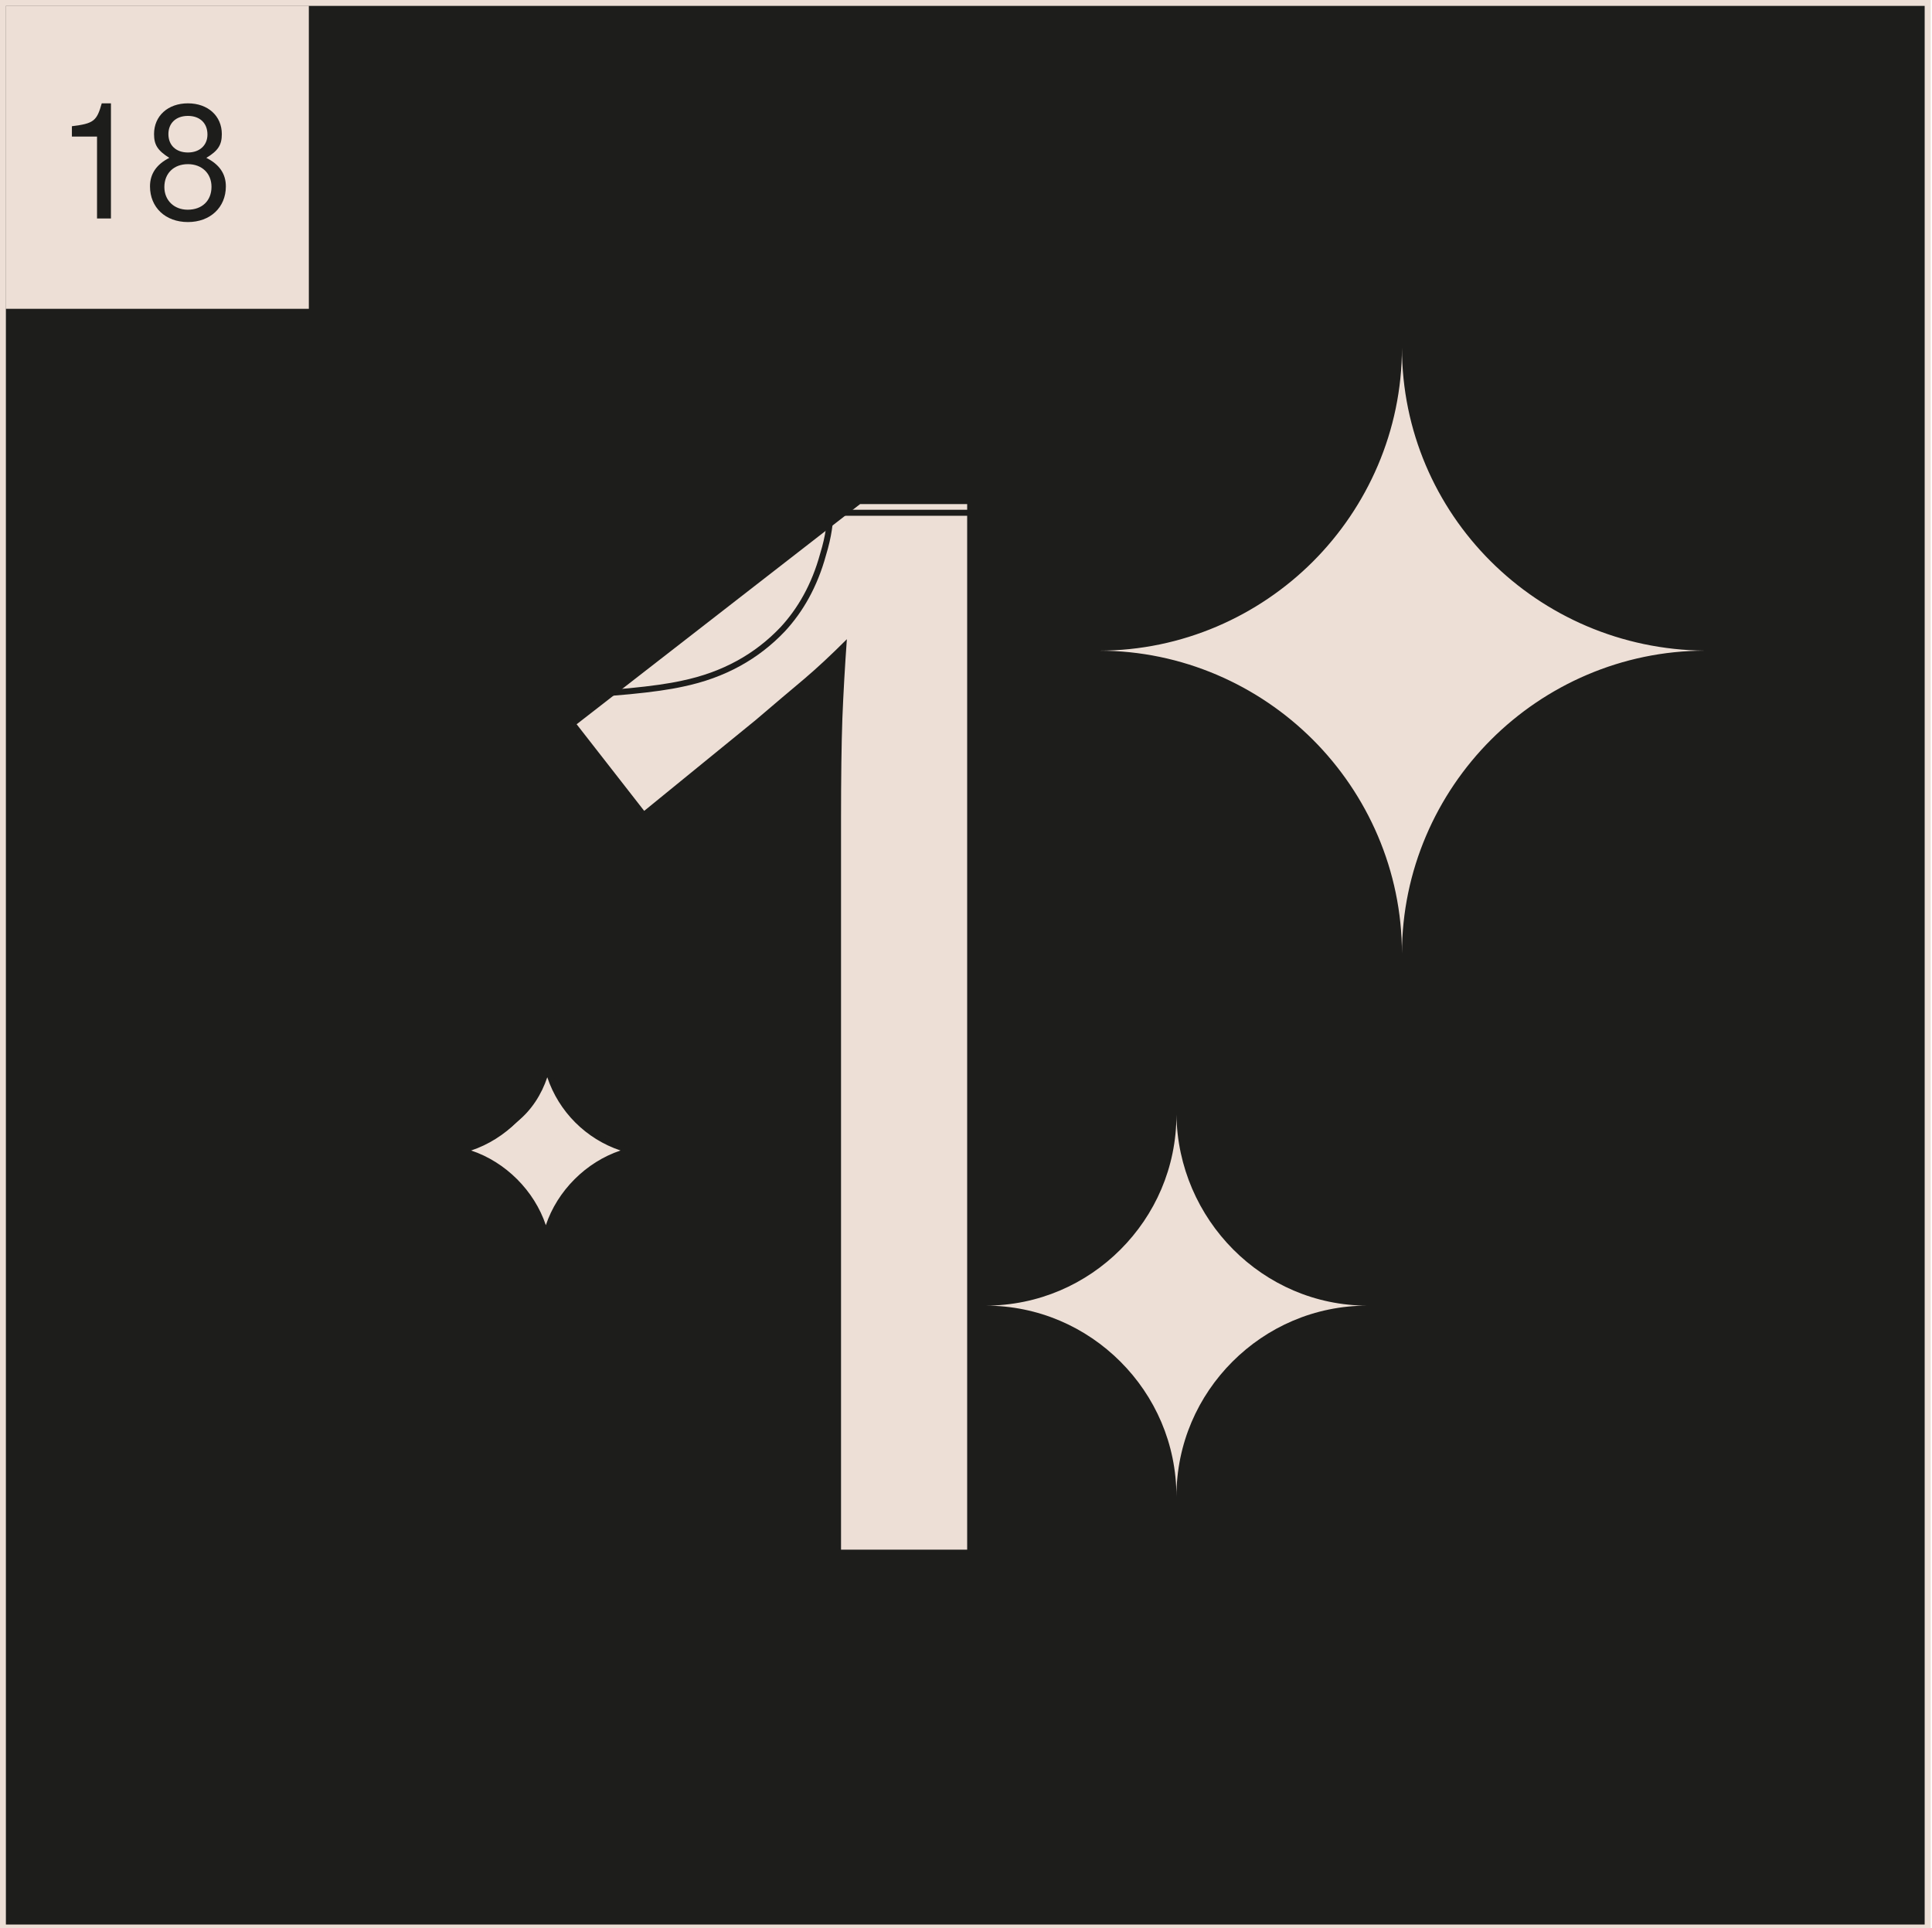
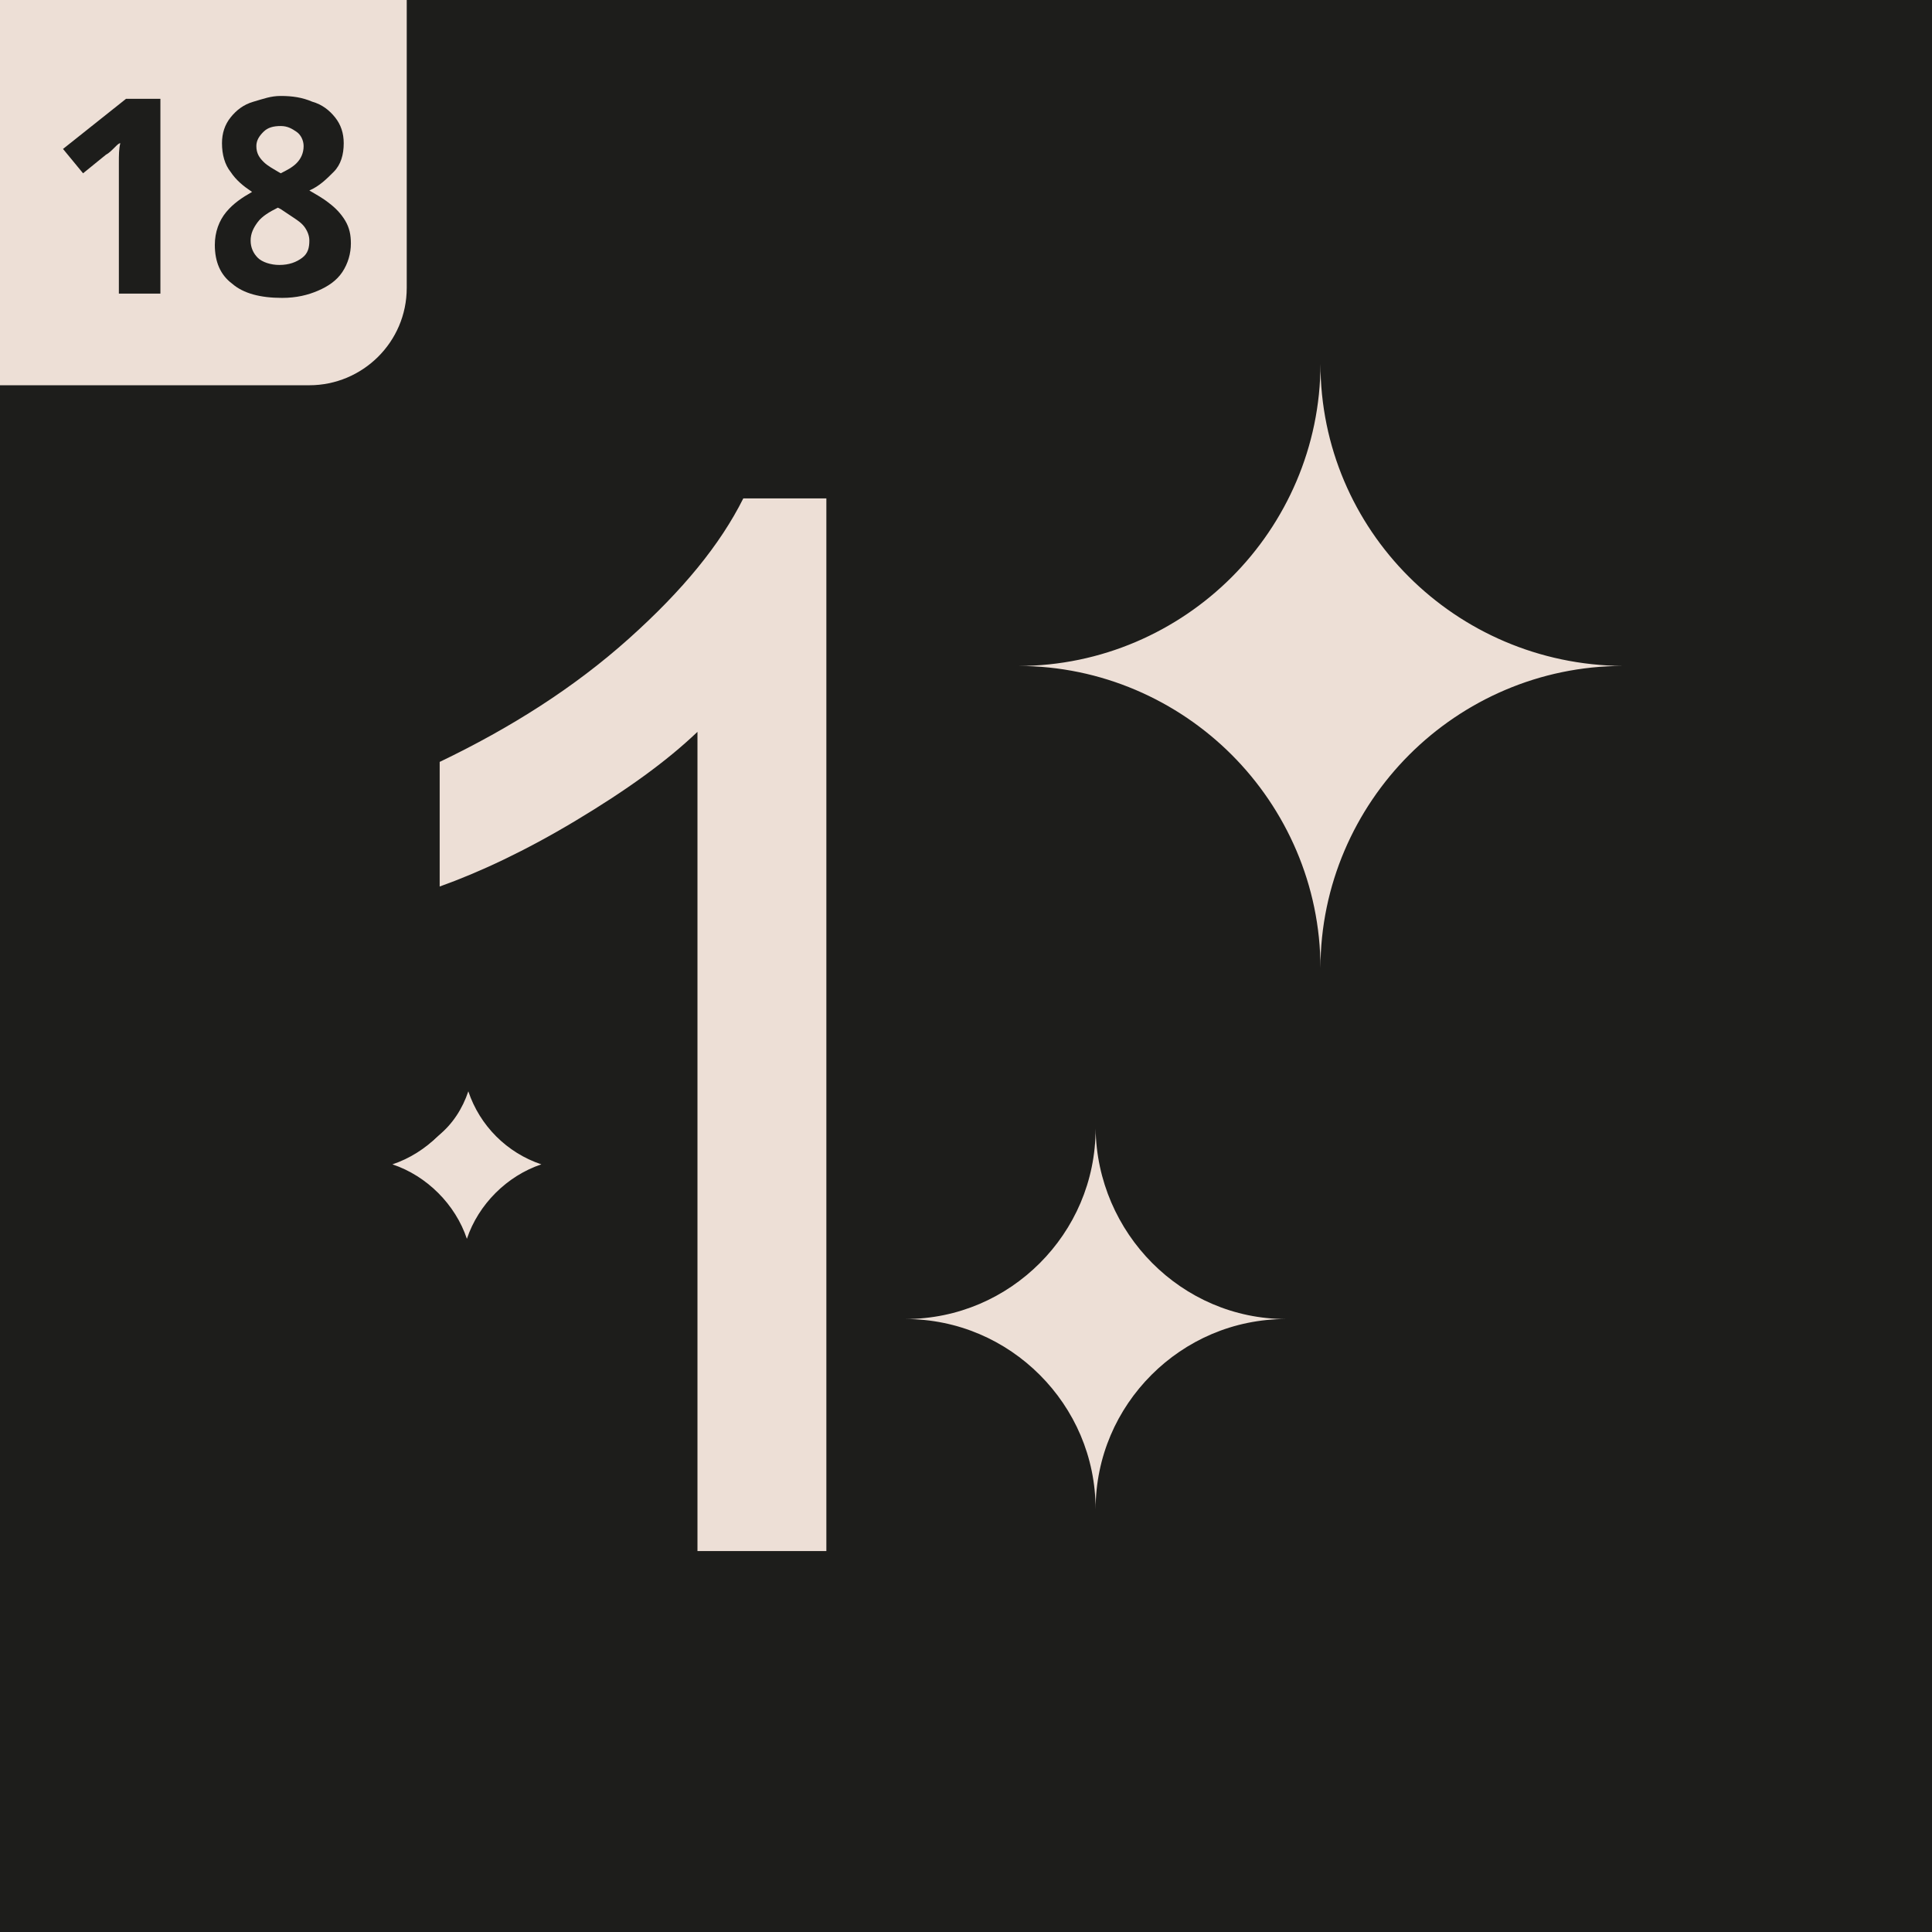
- <svg xmlns="http://www.w3.org/2000/svg" version="1.1" id="Layer_1" x="0px" y="0px" viewBox="0 0 134.5 134.2" style="enable-background:new 0 0 134.5 134.2;" xml:space="preserve">
+ <svg xmlns="http://www.w3.org/2000/svg" version="1.1" id="Capa_1" x="0px" y="0px" viewBox="0 0 134.9 134.9" style="enable-background:new 0 0 134.9 134.9;" xml:space="preserve">
  <style type="text/css">
- 	.st0{fill:#1D1D1B;stroke:#EDDFD6;stroke-width:0.42;stroke-miterlimit:10;}
+ 	.st0{fill:#1D1D1B;}
	.st1{fill:#EDDFD6;}
- 	.st2{fill:#1D1D1B;}
- 	.st3{font-family:'Helvetica';}
- 	.st4{font-size:11.07px;}
- 	.st5{font-family:'Helvetica-Bold';}
- 	.st6{font-size:102.22px;}
+ 	.st2{fill:#222222;}
+ 	.st3{fill:#EDDFD6;stroke:#1D1D1B;stroke-width:0.42;stroke-linecap:round;stroke-linejoin:round;}
+ 	.st4{fill:#1D1D1B;stroke:#EDDFD6;stroke-width:0.42;stroke-miterlimit:10;}
+ 	.st5{fill:none;stroke:#1D1D1B;stroke-width:0.42;stroke-miterlimit:10;}
+ 	.st6{fill:#00AEEF;}
	.st7{enable-background:new    ;}
- 	.st8{fill:none;stroke:#1D1D1B;stroke-width:0.42;stroke-miterlimit:10;}
+ 	.st8{fill:#EDDFD6;stroke:#1D1D1B;stroke-width:0.644;stroke-miterlimit:10;}
+ 	.st9{fill:#EDDFD6;stroke:#1D1D1B;stroke-width:0.607;stroke-miterlimit:10;}
+ 	.st10{fill:#EDDFD6;stroke:#1D1D1B;stroke-width:0.51;stroke-miterlimit:10;}
+ 	.st11{fill:#EDDFD6;stroke:#1D1D1B;stroke-width:0.42;stroke-miterlimit:10;}
+ 	.st12{fill:#EDDFD6;stroke:#1D1D1B;stroke-width:0.636;stroke-miterlimit:10;}
+ 	.st13{fill:#EDDFD6;stroke:#1D1D1B;stroke-width:0.6;stroke-miterlimit:10;}
+ 	.st14{fill:#EDDFD6;stroke:#1D1D1B;stroke-width:0.504;stroke-miterlimit:10;}
+ 	.st15{fill:#EDDFD6;stroke:#1D1D1B;stroke-width:0.422;stroke-miterlimit:10;}
+ 	.st16{fill:#1D1D1B;stroke:#EDDFD6;stroke-width:0.422;stroke-miterlimit:10;}
+ 	.st17{fill:none;stroke:#1D1D1B;stroke-width:0.422;stroke-miterlimit:10;}
+ 	.st18{fill:none;stroke:#EDDFD6;stroke-width:0.422;stroke-linecap:round;stroke-linejoin:round;}
+ 	.st19{fill:none;stroke:#EDDFD6;stroke-width:17;stroke-miterlimit:10;}
+ 	.st20{fill:#EDDFD6;stroke:#EDDFD6;stroke-width:0.42;stroke-miterlimit:10;}
+ 	.st21{fill:#EDDFD6;stroke:#1D1D1B;stroke-width:0.479;stroke-miterlimit:10;}
+ 	.st22{fill:#1D1D1B;stroke:#EDDFD6;stroke-width:0.479;stroke-miterlimit:10;}
+ 	.st23{fill:none;stroke:#1D1D1B;stroke-width:0.479;stroke-miterlimit:10;}
+ 	.st24{fill:none;stroke:#EDDFD6;stroke-width:0.479;stroke-miterlimit:10;}
+ 	.st25{fill:none;stroke:#EDDFD6;stroke-width:0.926;stroke-miterlimit:10;}
+ 	.st26{fill:#1D1D1B;stroke:#EDDFD6;stroke-width:0.53;stroke-miterlimit:10;}
+ 	.st27{fill:#1D1D1B;stroke:#EDDFD6;stroke-width:0.644;stroke-miterlimit:10;}
+ 	.st28{fill:#EDDFD6;stroke:#1D1D1B;stroke-width:0.644;stroke-miterlimit:10;}
+ 	.st29{fill:#EDDFD6;stroke:#1D1D1B;stroke-width:0.607;stroke-miterlimit:10;}
+ 	.st30{fill:#EDDFD6;stroke:#1D1D1B;stroke-width:0.51;stroke-miterlimit:10;}
+ 	.st31{fill:none;stroke:#EDDFD6;stroke-width:10.399;stroke-miterlimit:10;}
+ 	.st32{font-family:'ArialMT';}
+ 	.st33{font-size:102.22px;}
+ 	.st34{font-family:'NotoSans-Bold';}
+ 	.st35{font-size:19px;}
</style>
-   <g id="a">
- </g>
-   <g id="b">
-     <g id="c">
-       <rect x="0.2" y="0.2" class="st0" width="134" height="134" />
-       <rect x="0.4" y="0.4" class="st1" width="21.1" height="21.1" />
-       <text transform="matrix(1 0 0 1 3.88 15.21)" class="st2 st3 st4">18</text>
+   <g id="_x31_8">
+     <rect x="-0.1" y="-0.1" class="st0" width="135.1" height="135.1" />
+     <g>
+       <g class="st7">
+         <path class="st1" d="M57.7,108.3h-9V51.1c-2.2,2.1-5,4.1-8.5,6.2c-3.5,2.1-6.7,3.6-9.5,4.6v-8.7c5-2.4,9.4-5.2,13.2-8.6     s6.4-6.6,8-9.8h5.8V108.3z" />
+       </g>
      <g>
-         <text transform="matrix(1 0 0 1 31.05 108.08)" class="st1 st5 st6">1</text>
-         <g class="st7">
-           <path class="st8" d="M38.1,58.2v-9.7c4.5-0.2,7.6-0.5,9.4-0.9c2.9-0.6,5.2-1.9,7-3.8c1.2-1.3,2.2-3,2.8-5.2      c0.4-1.3,0.5-2.3,0.5-2.9h11.9v72.4H55.2V58.2H38.1z" />
-         </g>
-         <g>
-           <path class="st1" d="M97.6,63.3c-0.6-4.5-2.7-8.7-6-12c-3.3-3.3-7.5-5.4-12-6c4.5-0.6,8.7-2.7,12-6c3.3-3.3,5.4-7.5,6-12      c1.3,9.3,8.7,16.7,18,18c-4.5,0.6-8.7,2.7-12,6C100.3,54.6,98.2,58.8,97.6,63.3L97.6,63.3z" />
-           <path class="st1" d="M97.6,28.5c1.7,8.4,8.4,15.1,16.8,16.8c-4.1,0.8-7.9,2.8-10.9,5.9s-5,6.8-5.9,10.9      c-0.8-4.1-2.8-7.9-5.9-10.9c-3-3-6.8-5-10.9-5.9c4.1-0.8,7.9-2.8,10.9-5.9C94.7,36.3,96.7,32.6,97.6,28.5 M97.6,24.2      c0,5.8-2.4,11.1-6.2,14.9c-3.8,3.8-9.1,6.2-14.9,6.2c5.8,0,11.1,2.4,14.9,6.2c3.8,3.8,6.2,9.1,6.2,14.9c0-5.8,2.4-11.1,6.2-14.9      c3.8-3.8,9.1-6.2,14.9-6.2C107,45.2,97.6,35.8,97.6,24.2L97.6,24.2z" />
-         </g>
-         <g>
-           <path class="st1" d="M38.1,86.1c-0.3-1.4-1.1-2.7-2.1-3.8c-1.1-1.1-2.4-1.8-3.8-2.1c1.4-0.3,2.7-1.1,3.8-2.1      c1.1-1.1,1.8-2.4,2.1-3.8c0.7,2.9,3,5.2,5.9,5.9c-1.4,0.3-2.7,1.1-3.8,2.1C39.2,83.3,38.4,84.6,38.1,86.1z" />
-           <path class="st2" d="M38.1,75c0.8,2.4,2.7,4.3,5.1,5.1c-1.2,0.4-2.3,1.1-3.2,2c-0.9,0.9-1.6,2-2,3.2c-0.4-1.2-1.1-2.3-2-3.2      c-0.9-0.9-2-1.6-3.2-2c1.2-0.4,2.3-1.1,3.2-2C37,77.3,37.7,76.2,38.1,75 M38.1,72.4c0,2.1-0.9,4.1-2.3,5.5s-3.3,2.3-5.5,2.3      c2.1,0,4.1,0.9,5.5,2.3c1.4,1.4,2.3,3.3,2.3,5.5c0-2.1,0.9-4.1,2.3-5.5s3.3-2.3,5.5-2.3C41.6,80.1,38.1,76.7,38.1,72.4      L38.1,72.4z" />
-         </g>
-         <path class="st1" d="M95.2,90.9c-3.7,0-7,1.5-9.4,3.9c-2.4,2.4-3.9,5.7-3.9,9.4c0-3.7-1.5-7-3.9-9.4c-2.4-2.4-5.7-3.9-9.4-3.9     c3.7,0,7-1.5,9.4-3.9c2.4-2.4,3.9-5.7,3.9-9.4C82,84.9,87.9,90.9,95.2,90.9L95.2,90.9z" />
+         <path class="st1" d="M92.2,64.5c-0.6-4.5-2.7-8.7-6-12s-7.5-5.4-12-6c4.5-0.6,8.7-2.7,12-6s5.4-7.5,6-12c1.3,9.3,8.7,16.7,18,18     c-4.5,0.6-8.7,2.7-12,6C94.9,55.8,92.8,60,92.2,64.5L92.2,64.5z" />
+         <path class="st1" d="M92.2,29.7c1.7,8.4,8.4,15.1,16.8,16.8c-4.1,0.8-7.9,2.8-10.9,5.9s-5,6.8-5.9,10.9     c-0.8-4.1-2.8-7.9-5.9-10.9c-3-3-6.8-5-10.9-5.9c4.1-0.8,7.9-2.8,10.9-5.9C89.3,37.5,91.3,33.8,92.2,29.7 M92.2,25.4     c0,5.8-2.4,11.1-6.2,14.9c-3.8,3.8-9.1,6.2-14.9,6.2c5.8,0,11.1,2.4,14.9,6.2s6.2,9.1,6.2,14.9c0-5.8,2.4-11.1,6.2-14.9     c3.8-3.8,9.1-6.2,14.9-6.2C101.6,46.4,92.2,37,92.2,25.4L92.2,25.4z" />
+       </g>
+       <g>
+         <path class="st1" d="M32.7,87.3c-0.3-1.4-1.1-2.7-2.1-3.8c-1.1-1.1-2.4-1.8-3.8-2.1c1.4-0.3,2.7-1.1,3.8-2.1     c1.1-1.1,1.8-2.4,2.1-3.8c0.7,2.9,3,5.2,5.9,5.9c-1.4,0.3-2.7,1.1-3.8,2.1C33.8,84.5,33,85.8,32.7,87.3z" />
+         <path class="st0" d="M32.7,76.2c0.8,2.4,2.7,4.3,5.1,5.1c-1.2,0.4-2.3,1.1-3.2,2s-1.6,2-2,3.2c-0.4-1.2-1.1-2.3-2-3.2     c-0.9-0.9-2-1.6-3.2-2c1.2-0.4,2.3-1.1,3.2-2C31.6,78.5,32.3,77.4,32.7,76.2 M32.7,73.6c0,2.1-0.9,4.1-2.3,5.5s-3.3,2.3-5.5,2.3     c2.1,0,4.1,0.9,5.5,2.3s2.3,3.3,2.3,5.5c0-2.1,0.9-4.1,2.3-5.5s3.3-2.3,5.5-2.3C36.2,81.3,32.7,77.9,32.7,73.6L32.7,73.6z" />
+       </g>
+       <path class="st1" d="M89.8,92.1c-3.7,0-7,1.5-9.4,3.9s-3.9,5.7-3.9,9.4c0-3.7-1.5-7-3.9-9.4s-5.7-3.9-9.4-3.9c3.7,0,7-1.5,9.4-3.9    s3.9-5.7,3.9-9.4C76.6,86.1,82.5,92.1,89.8,92.1L89.8,92.1z" />
+     </g>
+     <text transform="matrix(1 0 0 1 33.5139 -5.3086)" class="st1 st32 st33">1</text>
+     <g>
+       <path class="st1" d="M-0.1-0.1h28.5v20.2c0,3.8-3.1,6.8-6.8,6.8H-0.1V-0.1z" />
+       <text transform="matrix(1 0 0 1 2.4377 -2.2054)" class="st0 st34 st35">18</text>
+       <g>
+         <path class="st0" d="M11.2,20.5H8.3v-7.8c0-0.3,0-0.7,0-1.3s0-1,0.1-1.4C8.3,10,8.2,10.1,8,10.3c-0.2,0.2-0.4,0.4-0.6,0.5     l-1.6,1.3l-1.4-1.7l4.4-3.5h2.4V20.5z" />
+         <path class="st0" d="M19.6,6.7c0.8,0,1.5,0.1,2.2,0.4c0.7,0.2,1.2,0.6,1.6,1.1C23.8,8.7,24,9.3,24,10c0,0.8-0.2,1.5-0.7,2     c-0.5,0.5-1,1-1.7,1.3c0.5,0.3,0.9,0.5,1.4,0.9c0.4,0.3,0.8,0.7,1.1,1.2c0.3,0.5,0.4,1,0.4,1.6c0,0.7-0.2,1.4-0.6,2     c-0.4,0.6-1,1-1.7,1.3c-0.7,0.3-1.5,0.5-2.5,0.5c-1.5,0-2.7-0.3-3.5-1c-0.8-0.6-1.2-1.5-1.2-2.7c0-0.9,0.3-1.7,0.8-2.3     c0.5-0.6,1.1-1,1.8-1.4c-0.6-0.4-1.1-0.8-1.5-1.4c-0.4-0.5-0.6-1.2-0.6-2c0-0.7,0.2-1.3,0.6-1.8c0.4-0.5,0.9-0.9,1.6-1.1     S18.9,6.7,19.6,6.7z M17.5,16.8c0,0.5,0.2,0.9,0.5,1.2c0.3,0.3,0.9,0.5,1.5,0.5c0.7,0,1.2-0.2,1.6-0.5s0.5-0.7,0.5-1.2     c0-0.3-0.1-0.6-0.3-0.9c-0.2-0.3-0.5-0.5-0.8-0.7s-0.6-0.4-0.9-0.6l-0.2-0.1c-0.6,0.3-1.1,0.6-1.4,1     C17.7,15.9,17.5,16.3,17.5,16.8z M19.6,8.8c-0.5,0-0.9,0.1-1.2,0.4s-0.5,0.6-0.5,1c0,0.5,0.2,0.8,0.5,1.1     c0.3,0.3,0.7,0.5,1.2,0.8c0.4-0.2,0.8-0.4,1.1-0.7c0.3-0.3,0.5-0.7,0.5-1.2c0-0.4-0.2-0.8-0.5-1S20.1,8.8,19.6,8.8z" />
      </g>
    </g>
  </g>
</svg>
